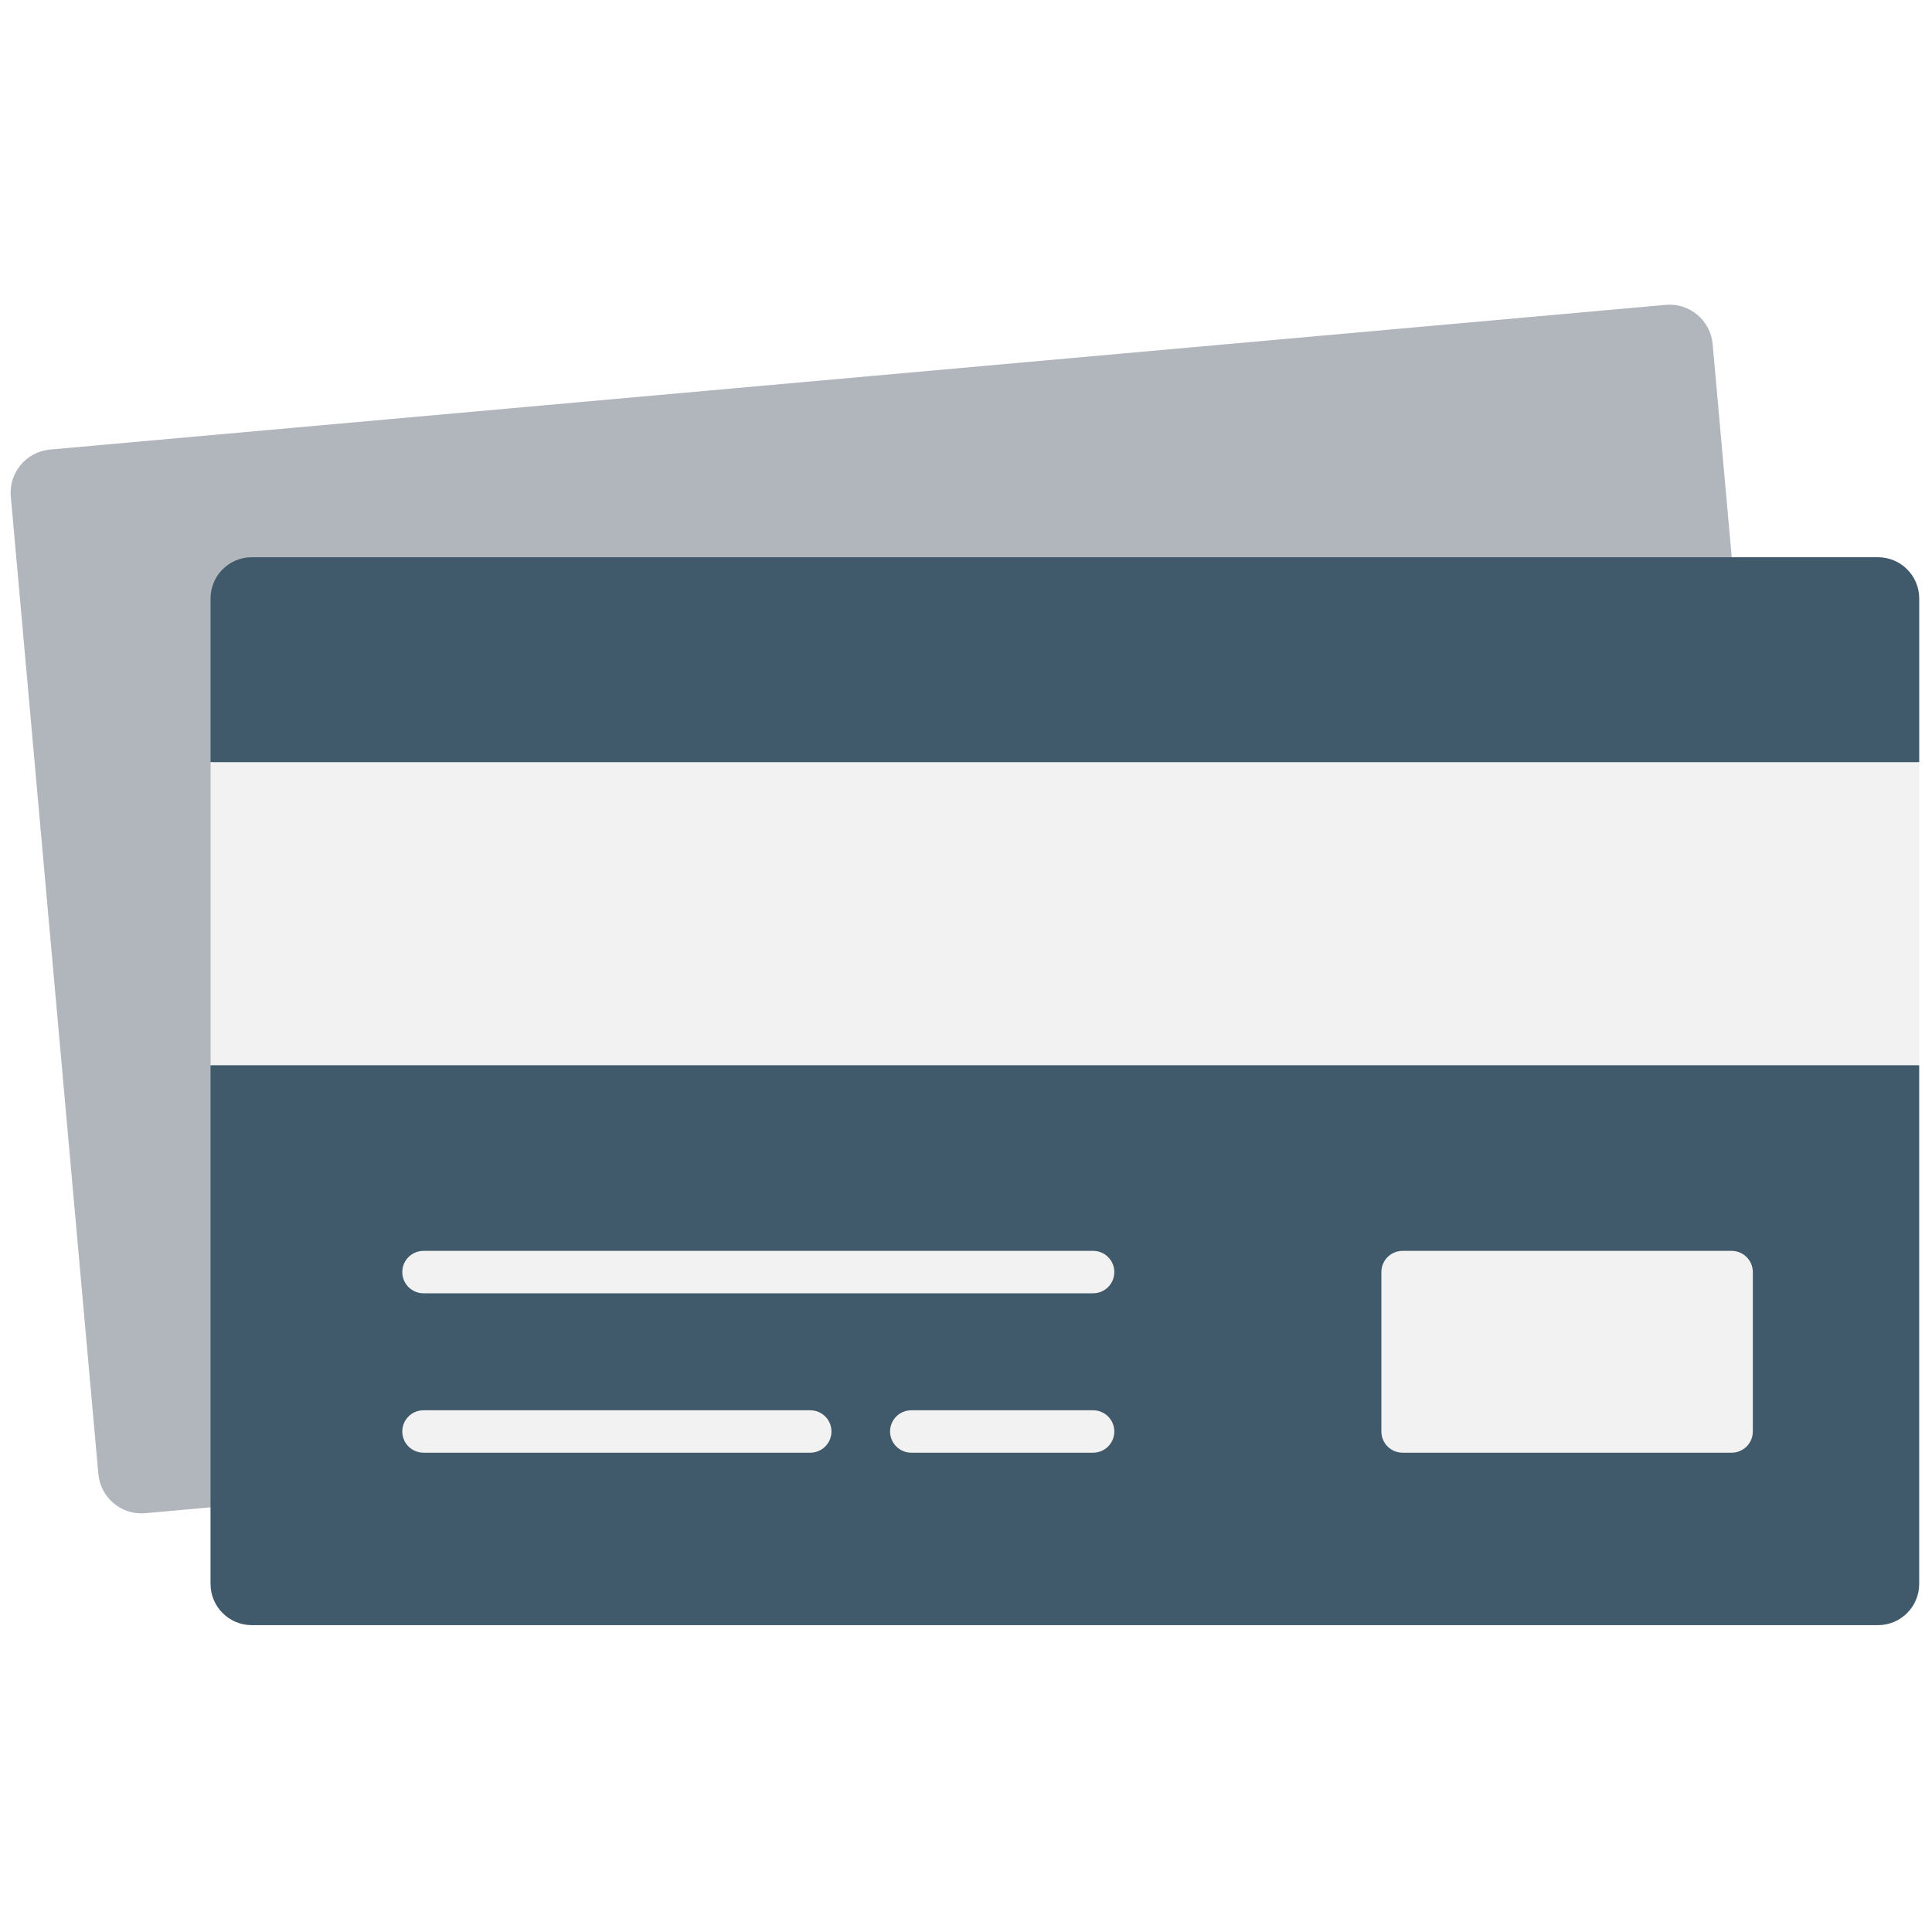
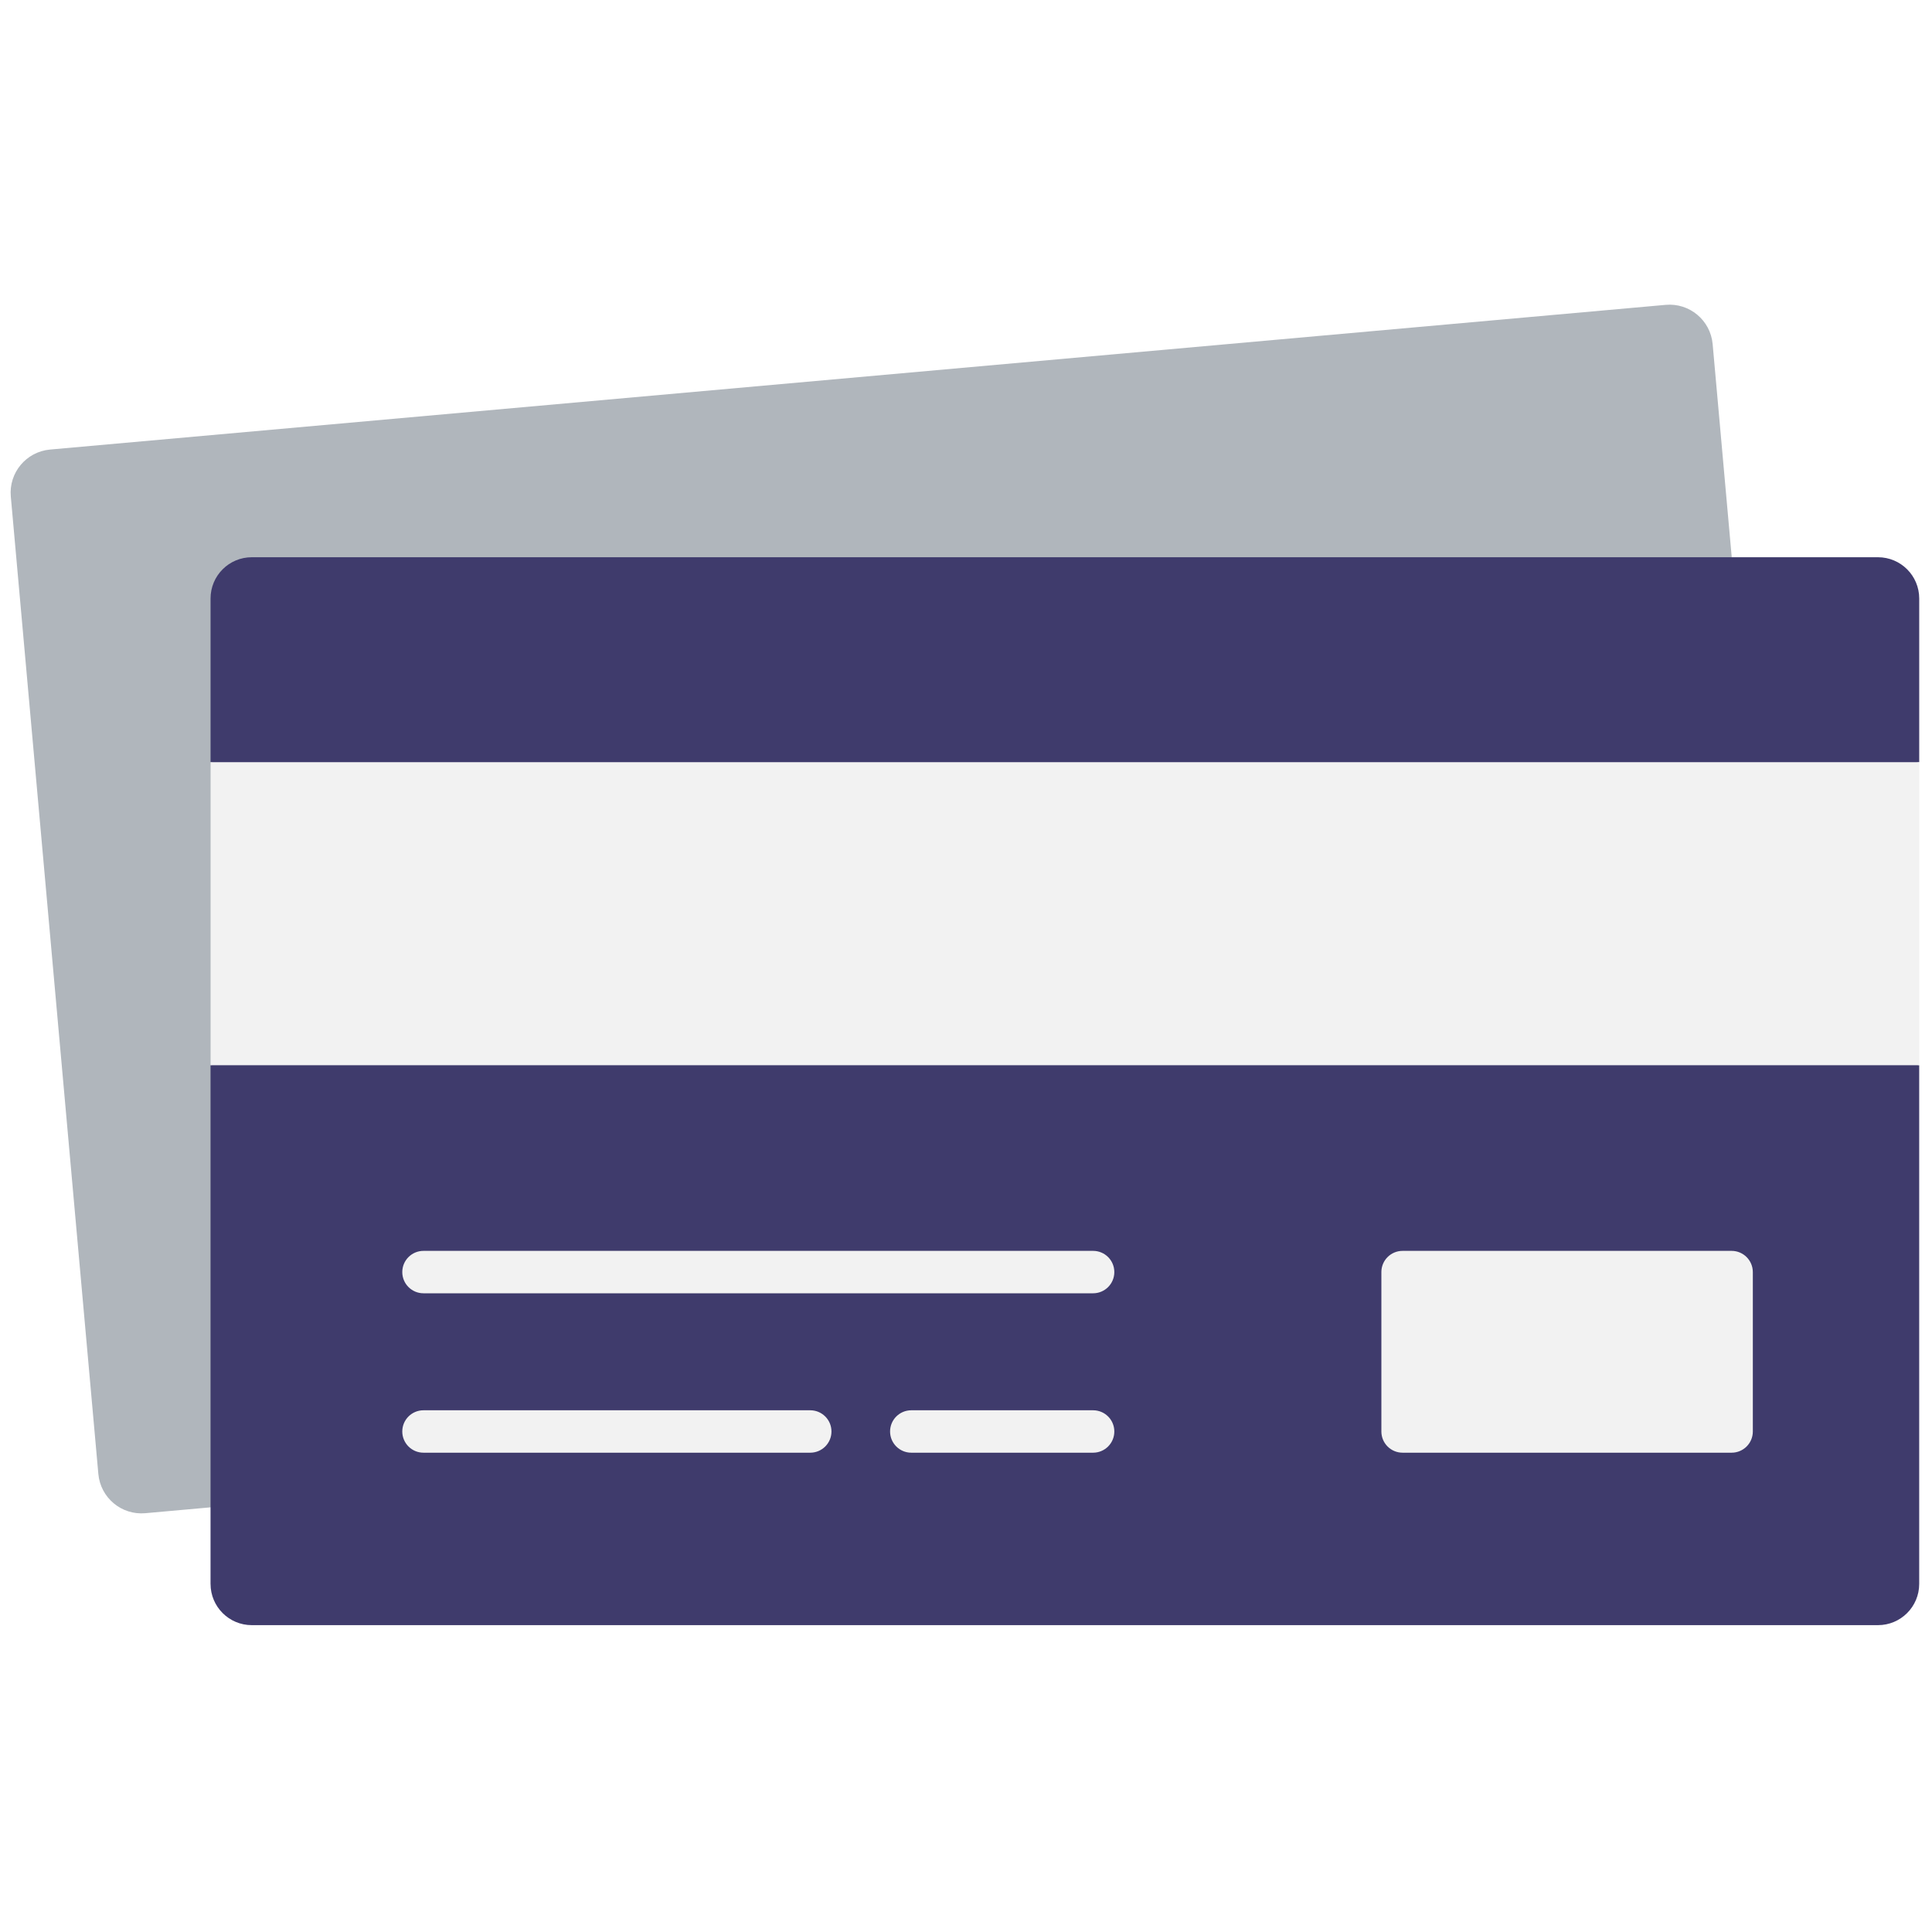
<svg xmlns="http://www.w3.org/2000/svg" version="1.1" width="256" height="256" viewBox="0 0 256 256" xml:space="preserve">
  <defs>
</defs>
  <g style="stroke: none; stroke-width: 0; stroke-dasharray: none; stroke-linecap: butt; stroke-linejoin: miter; stroke-miterlimit: 10; fill: none; fill-rule: nonzero; opacity: 1;" transform="translate(1.406593 1.406593) scale(2.81 2.81)">
    <path d="M 81.159 25.776 l -0.9 -10.05 c -0.101 -1.123 -1.092 -1.952 -2.215 -1.851 L 1.86 20.698 c -1.123 0.101 -1.952 1.092 -1.851 2.215 l 4.128 46.09 c 0.101 1.123 1.092 1.952 2.215 1.851 l 3.076 -0.276 L 81.159 25.776 z" style="stroke: none; stroke-width: 1; stroke-dasharray: none; stroke-linecap: butt; stroke-linejoin: miter; stroke-miterlimit: 10; fill: rgb(176,182,188); fill-rule: nonzero; opacity: 1;" transform=" matrix(1 0 0 1 0 0) " stroke-linecap="round" />
-     <path d="M 9.428 74.189 c 0 1.074 0.871 1.944 1.944 1.944 h 76.683 c 1.074 0 1.944 -0.871 1.944 -1.944 V 49.73 c -26.255 -4.947 -53.138 -4.734 -80.572 0 V 74.189 z" style="stroke: none; stroke-width: 1; stroke-dasharray: none; stroke-linecap: butt; stroke-linejoin: miter; stroke-miterlimit: 10; fill: rgb(64,89,107); fill-rule: nonzero; opacity: 1;" transform=" matrix(1 0 0 1 0 0) " stroke-linecap="round" />
-     <path d="M 88.056 25.776 H 11.372 c -1.074 0 -1.944 0.871 -1.944 1.945 v 7.719 c 26.857 6.175 53.715 6.175 80.572 0 v -7.719 C 90 26.647 89.129 25.776 88.056 25.776 z" style="stroke: none; stroke-width: 1; stroke-dasharray: none; stroke-linecap: butt; stroke-linejoin: miter; stroke-miterlimit: 10; fill: rgb(64,89,107); fill-rule: nonzero; opacity: 1;" transform=" matrix(1 0 0 1 0 0) " stroke-linecap="round" />
+     <path d="M 9.428 74.189 c 0 1.074 0.871 1.944 1.944 1.944 h 76.683 c 1.074 0 1.944 -0.871 1.944 -1.944 V 49.73 c -26.255 -4.947 -53.138 -4.734 -80.572 0 V 74.189 z" style="stroke: none; stroke-width: 1; stroke-dasharray: none; stroke-linecap: butt; stroke-linejoin: miter; stroke-miterlimit: 10; fill: #3F3B6C; fill-rule: nonzero; opacity: 1;" transform=" matrix(1 0 0 1 0 0) " stroke-linecap="round" />
+     <path d="M 88.056 25.776 H 11.372 c -1.074 0 -1.944 0.871 -1.944 1.945 v 7.719 c 26.857 6.175 53.715 6.175 80.572 0 v -7.719 C 90 26.647 89.129 25.776 88.056 25.776 z" style="stroke: none; stroke-width: 1; stroke-dasharray: none; stroke-linecap: butt; stroke-linejoin: miter; stroke-miterlimit: 10; fill: #3F3B6C; fill-rule: nonzero; opacity: 1;" transform=" matrix(1 0 0 1 0 0) " stroke-linecap="round" />
    <rect x="9.43" y="35.44" rx="0" ry="0" width="80.57" height="14.29" style="stroke: none; stroke-width: 1; stroke-dasharray: none; stroke-linecap: butt; stroke-linejoin: miter; stroke-miterlimit: 10; fill: rgb(242,242,242); fill-rule: nonzero; opacity: 1;" transform=" matrix(1 0 0 1 0 0) " />
    <path d="M 51.045 60.484 H 19.469 c -0.552 0 -1 -0.447 -1 -1 s 0.448 -1 1 -1 h 31.576 c 0.553 0 1 0.447 1 1 S 51.598 60.484 51.045 60.484 z" style="stroke: none; stroke-width: 1; stroke-dasharray: none; stroke-linecap: butt; stroke-linejoin: miter; stroke-miterlimit: 10; fill: rgb(242,242,242); fill-rule: nonzero; opacity: 1;" transform=" matrix(1 0 0 1 0 0) " stroke-linecap="round" />
    <path d="M 37.707 68.001 H 19.469 c -0.552 0 -1 -0.447 -1 -1 s 0.448 -1 1 -1 h 18.238 c 0.552 0 1 0.447 1 1 S 38.259 68.001 37.707 68.001 z" style="stroke: none; stroke-width: 1; stroke-dasharray: none; stroke-linecap: butt; stroke-linejoin: miter; stroke-miterlimit: 10; fill: rgb(242,242,242); fill-rule: nonzero; opacity: 1;" transform=" matrix(1 0 0 1 0 0) " stroke-linecap="round" />
    <path d="M 51.045 68.001 h -8.574 c -0.552 0 -1 -0.447 -1 -1 s 0.448 -1 1 -1 h 8.574 c 0.553 0 1 0.447 1 1 S 51.598 68.001 51.045 68.001 z" style="stroke: none; stroke-width: 1; stroke-dasharray: none; stroke-linecap: butt; stroke-linejoin: miter; stroke-miterlimit: 10; fill: rgb(242,242,242); fill-rule: nonzero; opacity: 1;" transform=" matrix(1 0 0 1 0 0) " stroke-linecap="round" />
    <path d="M 81.153 58.484 H 65.638 c -0.553 0 -1 0.447 -1 1 v 7.517 c 0 0.553 0.447 1 1 1 h 15.516 c 0.553 0 1 -0.447 1 -1 v -7.517 C 82.153 58.932 81.706 58.484 81.153 58.484 z" style="stroke: none; stroke-width: 1; stroke-dasharray: none; stroke-linecap: butt; stroke-linejoin: miter; stroke-miterlimit: 10; fill: rgb(242,242,242); fill-rule: nonzero; opacity: 1;" transform=" matrix(1 0 0 1 0 0) " stroke-linecap="round" />
  </g>
</svg>
